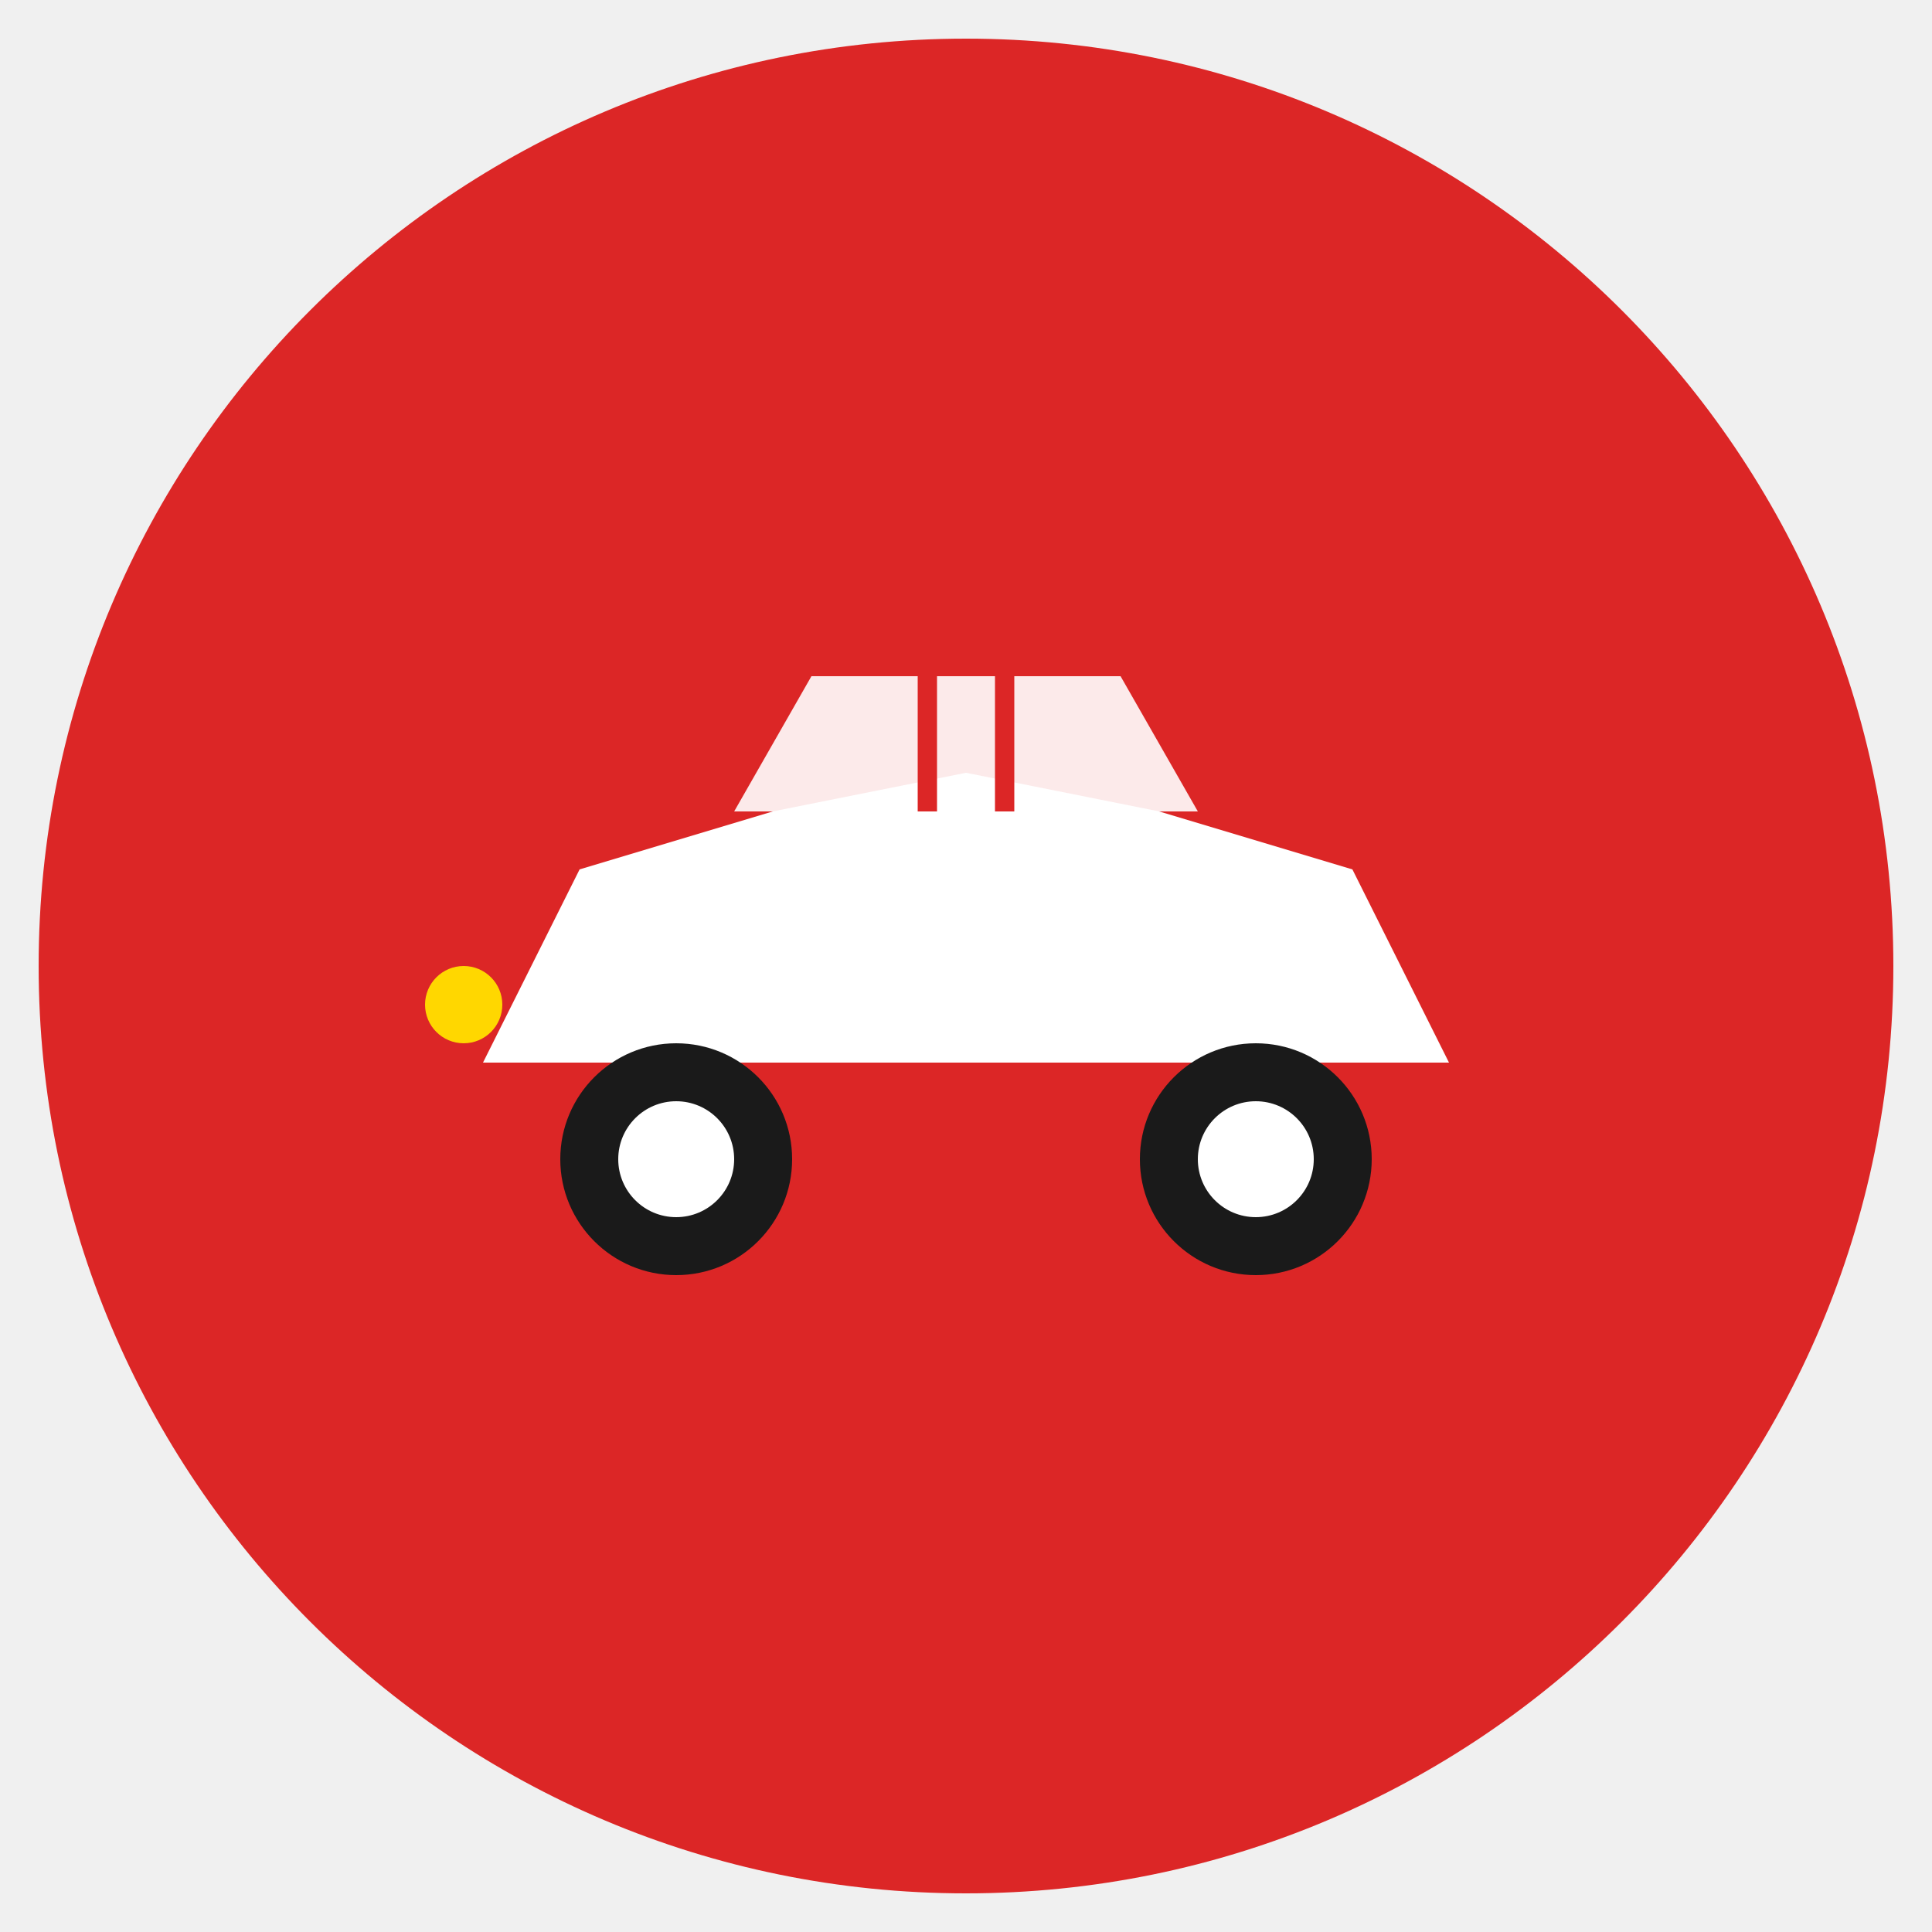
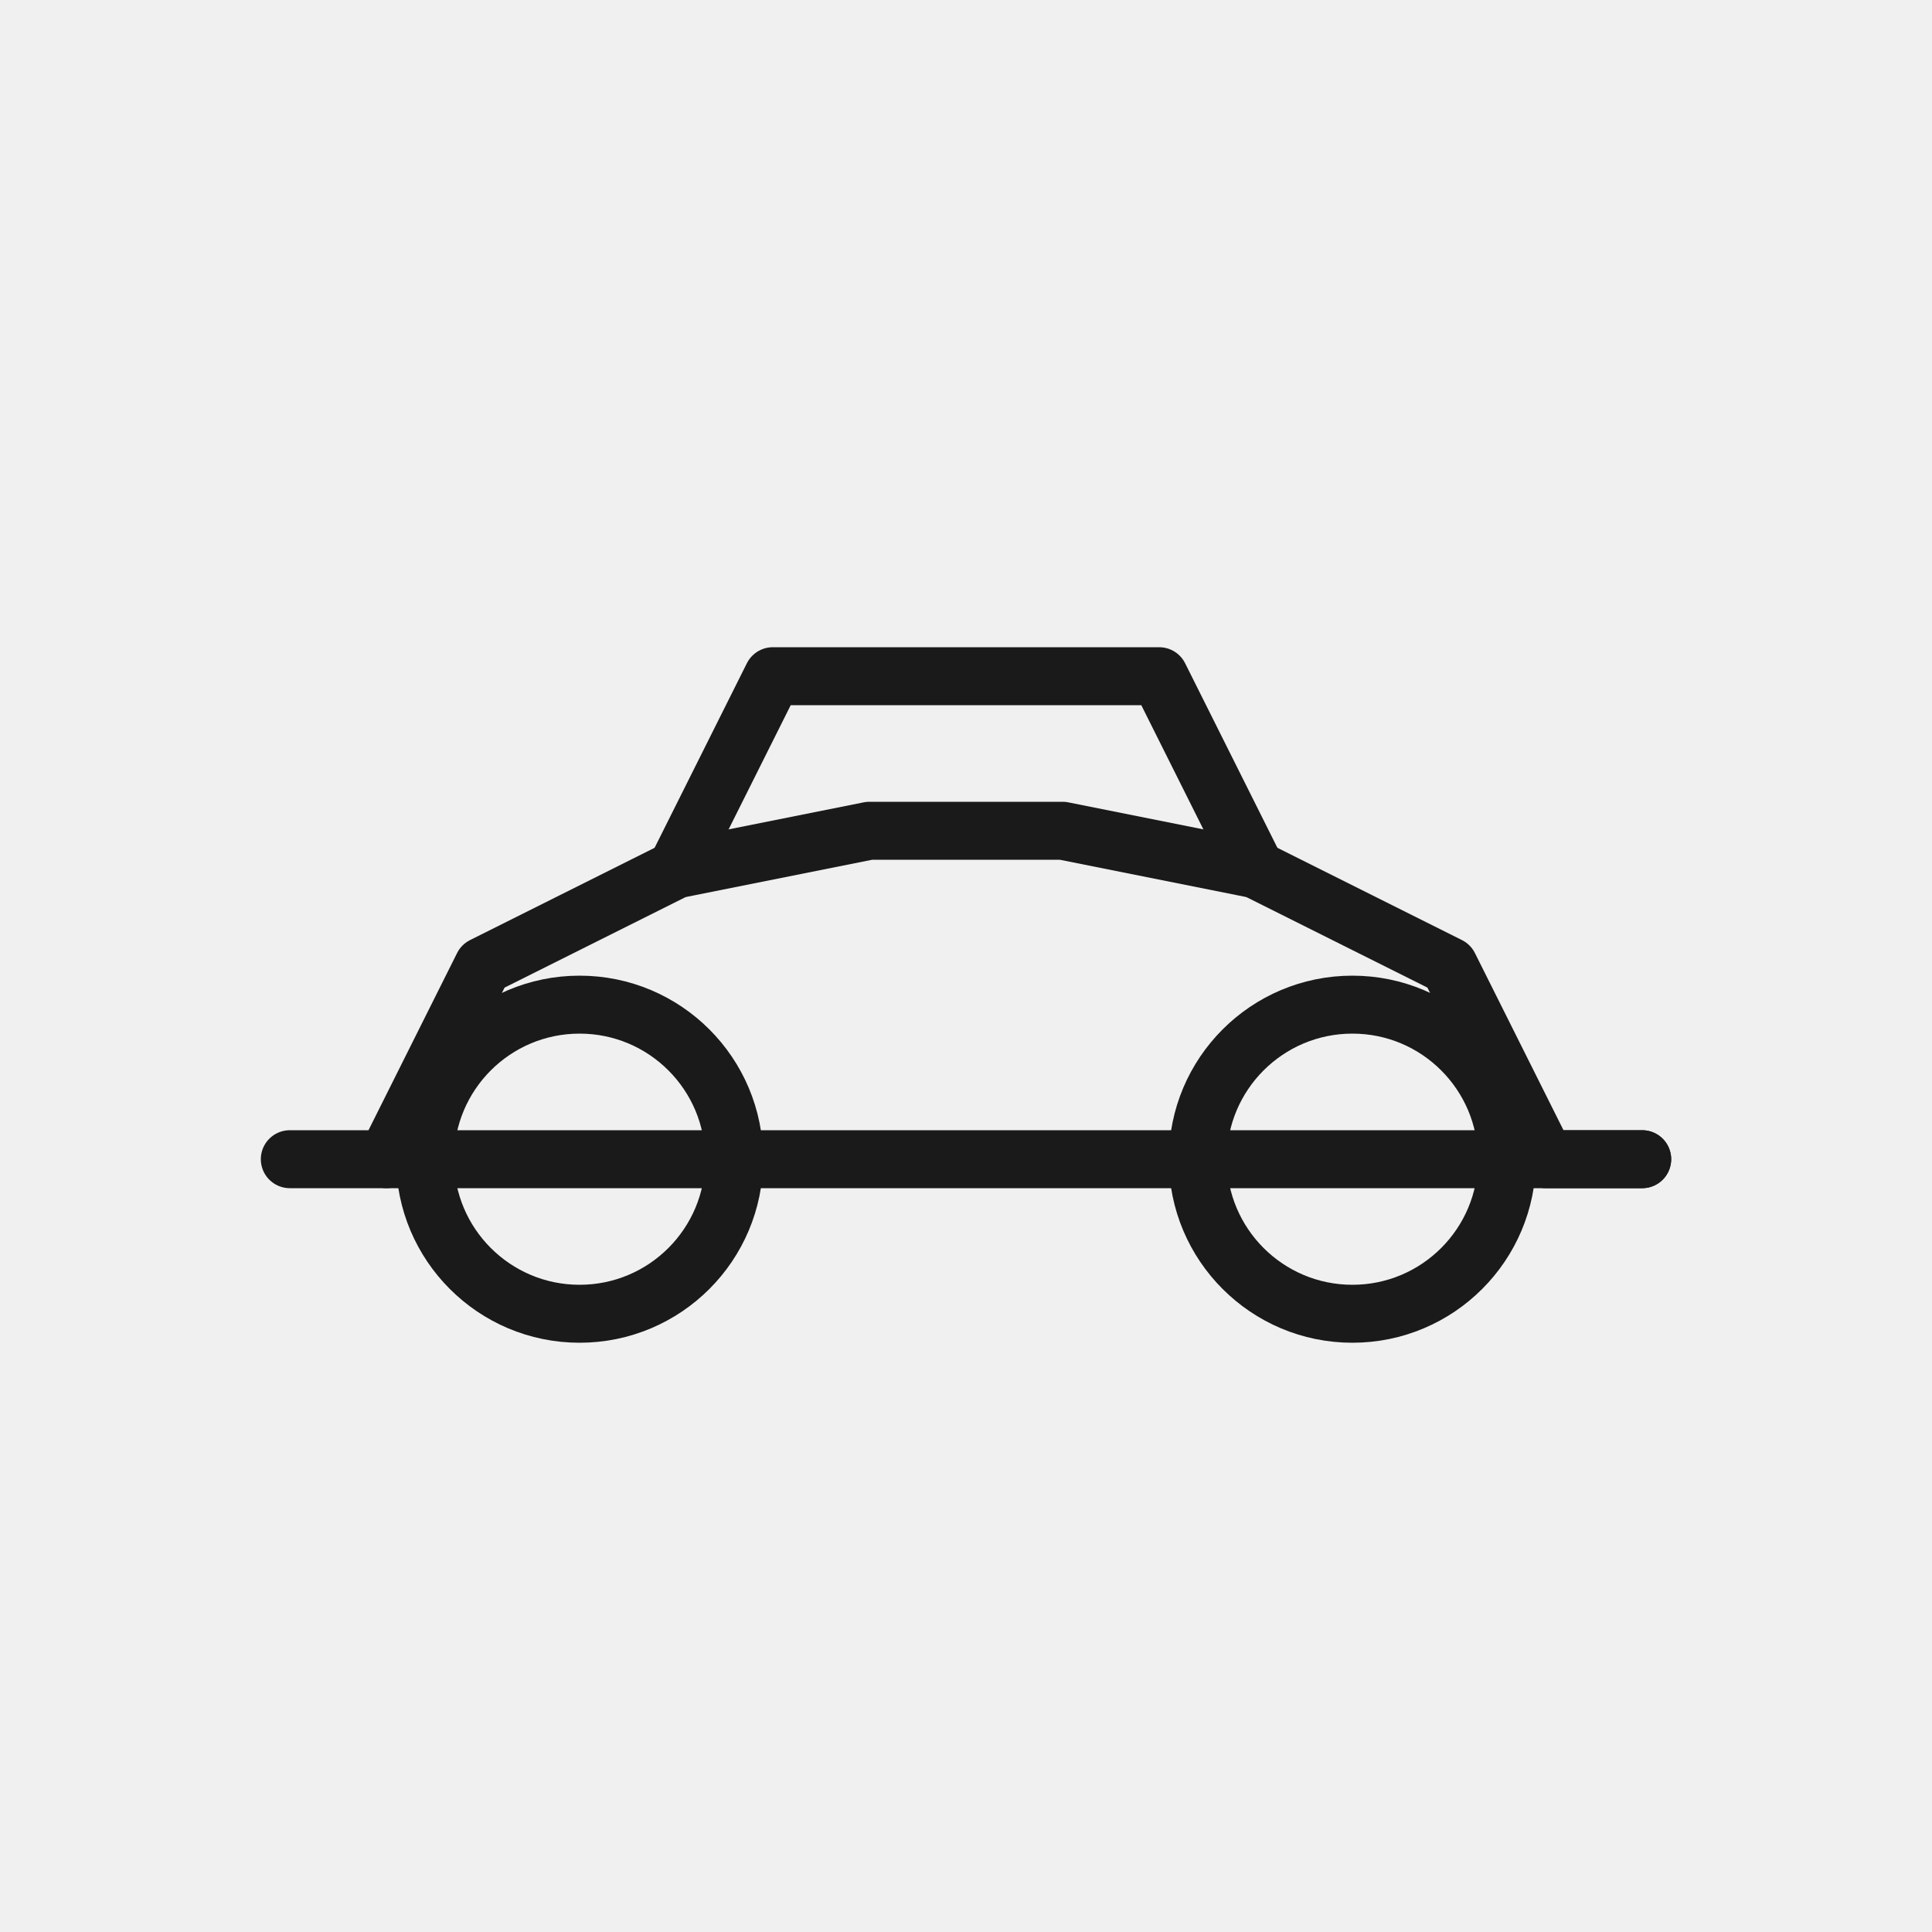
<svg xmlns="http://www.w3.org/2000/svg" viewBox="0 0 100 100">
-   <circle cx="50" cy="50" r="48" fill="#DC2626" />
-   <g fill="#FFFFFF">
-     <path d="M 25 55 L 30 45 L 40 42 L 50 40 L 60 42 L 70 45 L 75 55 Z" />
-     <path d="M 38 42 L 42 35 L 58 35 L 62 42 Z" fill="#FFFFFF" opacity="0.9" />
-     <circle cx="35" cy="60" r="6" fill="#1a1a1a" />
-     <circle cx="35" cy="60" r="3" fill="#FFFFFF" />
-     <circle cx="65" cy="60" r="6" fill="#1a1a1a" />
-     <circle cx="65" cy="60" r="3" fill="#FFFFFF" />
-     <circle cx="24" cy="52" r="2" fill="#FFD700" />
-     <line x1="48" y1="42" x2="48" y2="35" stroke="#DC2626" stroke-width="1" />
-     <line x1="52" y1="42" x2="52" y2="35" stroke="#DC2626" stroke-width="1" />
+   <g fill="none" stroke="#1a1a1a" stroke-width="3" stroke-linecap="round" stroke-linejoin="round">
+     <path d="M 15 60 L 20 60 L 25 50 L 35 45 L 45 43 L 55 43 L 65 45 L 75 50 L 80 60 L 85 60" />
+     <path d="M 35 45 L 40 35 L 60 35 L 65 45" />
+     <circle cx="30" cy="60" r="8" />
+     <circle cx="70" cy="60" r="8" />
+     <line x1="20" y1="60" x2="85" y2="60" />
  </g>
</svg>
